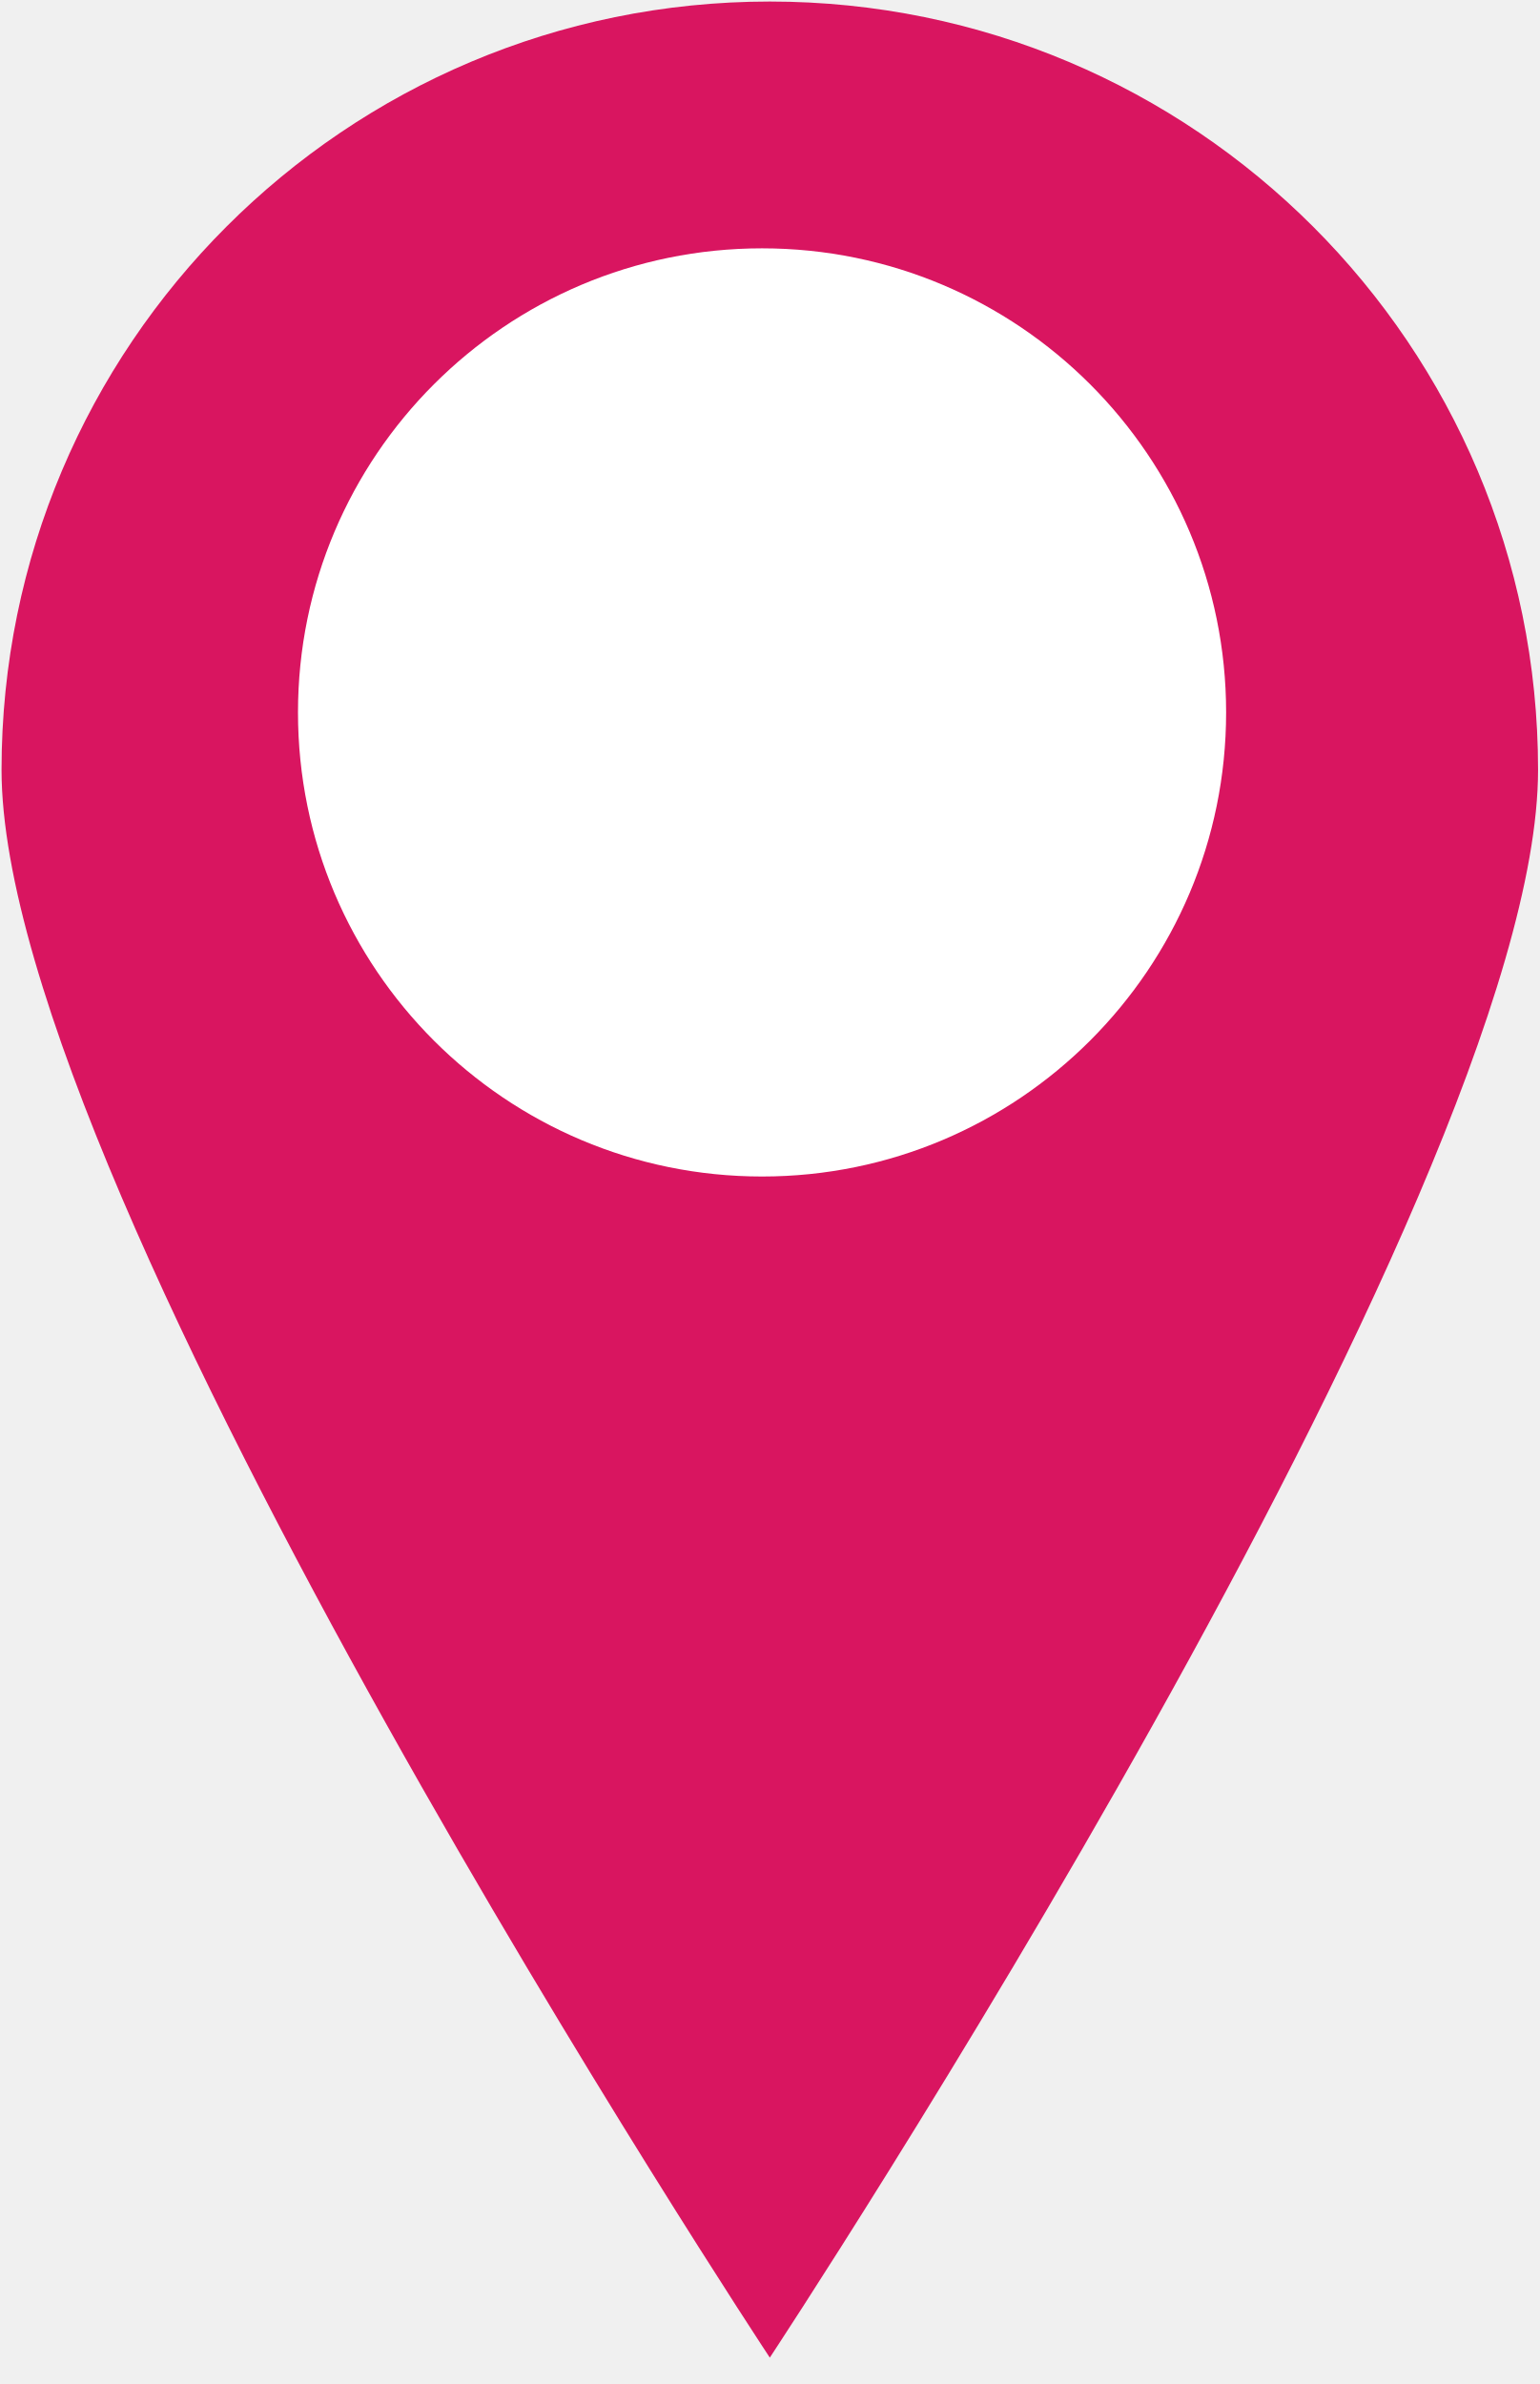
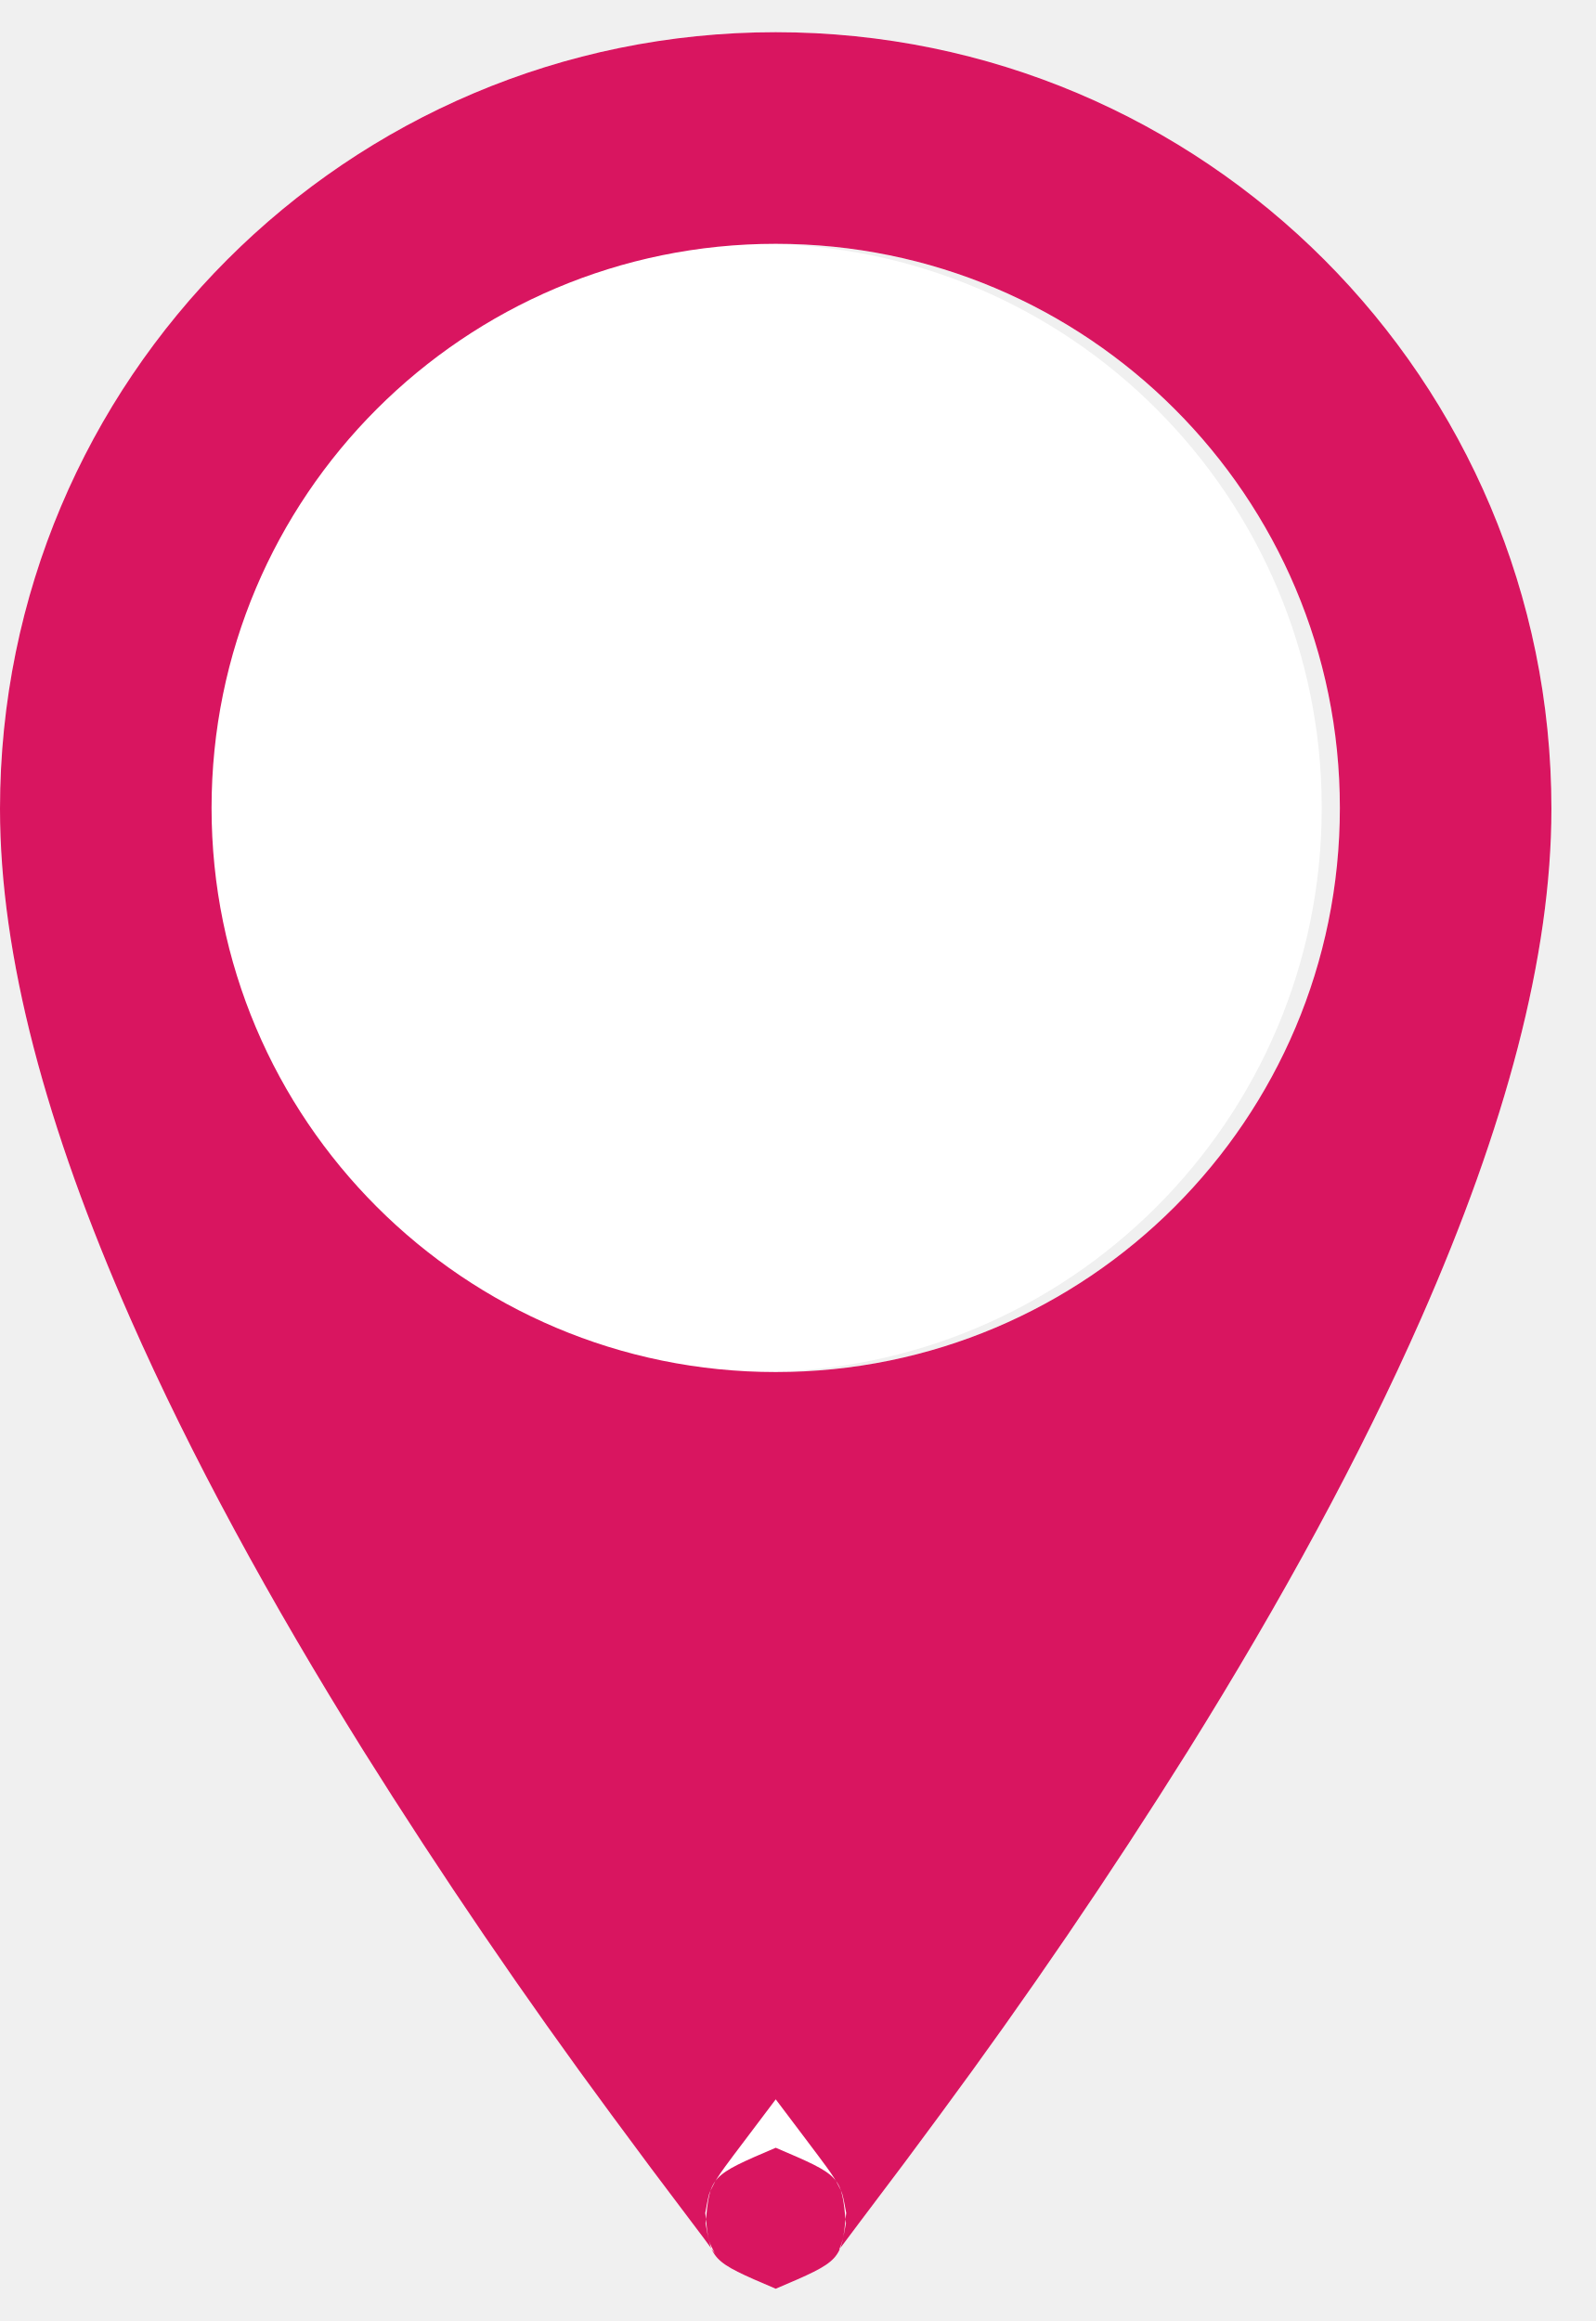
- <svg xmlns="http://www.w3.org/2000/svg" width="31" height="48" viewBox="0 0 31 48">
-   <g fill="none" fill-rule="evenodd">
-     <path fill="#d91560" d="M30.969 15.5c0 8.547-15.469 31.969-15.469 31.969S.031 24.047.031 15.5C.031 6.957 6.955.031 15.5.031c8.543 0 15.469 6.926 15.469 15.469z" />
-     <path fill="#FFF" d="M24.688 14.344c0 5.16-4.186 9.344-9.344 9.344A9.343 9.343 0 0 1 6 14.344C6 9.186 10.183 5 15.344 5c5.158 0 9.344 4.186 9.344 9.344z" />
+ <svg xmlns="http://www.w3.org/2000/svg" xmlns:xlink="http://www.w3.org/1999/xlink" width="33" height="48" viewBox="0 0 33 48">
+   <defs>
+     <path id="a" d="M36.632 55.198c.245.325.365.485.459.614.066.091.115.161.155.225.044.067.044.067.123.223.059.122.059.122.13.505-.097.988-.097.988-1.457 1.568-1.36-.58-1.36-.58-1.457-1.568.07-.383.07-.383.13-.505.078-.156.078-.156.122-.223.04-.064.09-.134.155-.225.094-.129.214-.289.46-.614l.59-.782.59.782zm-.59.219c-1.357.58-1.357.58-1.452 1.562.069.375.069.375.123.485.063.125.063.125.077.145a33.771 33.771 0 0 0-.486-.653 175.353 175.353 0 0 1-1.655-2.215 119.409 119.409 0 0 1-5.135-7.537c-1.932-3.097-3.564-6.09-4.816-8.931C20.953 34.314 20 30.776 20 27.726c0-8.869 7.182-16.06 16.042-16.06 8.86 0 16.041 7.191 16.041 16.06 0 3.05-.953 6.588-2.698 10.547-1.252 2.841-2.884 5.834-4.815 8.931a119.408 119.408 0 0 1-5.135 7.537c-.552.751-.833 1.126-1.656 2.215-.234.31-.348.462-.427.57.072-.172.072-.172.142-.547-.096-.983-.096-.983-1.452-1.562zm0-16.042c6.443 0 11.666-5.223 11.666-11.667 0-6.443-5.223-11.666-11.666-11.666-6.444 0-11.667 5.223-11.667 11.666 0 6.444 5.223 11.667 11.667 11.667z" />
+   </defs>
+   <g fill="none" fill-rule="evenodd" transform="translate(-20 -11)">
+     <path fill="#FFF" d="M35.667 39.375C29.223 39.375 24 34.152 24 27.708c0-6.443 5.223-11.666 11.667-11.666 6.443 0 11.666 5.223 11.666 11.666 0 6.444-5.223 11.667-11.666 11.667z" />
+     <mask id="b" fill="#fff">
+       <use xlink:href="#a" />
+     </mask>
+     <use fill="#FFF" fill-rule="nonzero" xlink:href="#a" />
+     <g fill="#D91560" mask="url(#b)">
+       <path d="M0 0h70v70H0z" />
+     </g>
  </g>
</svg>
